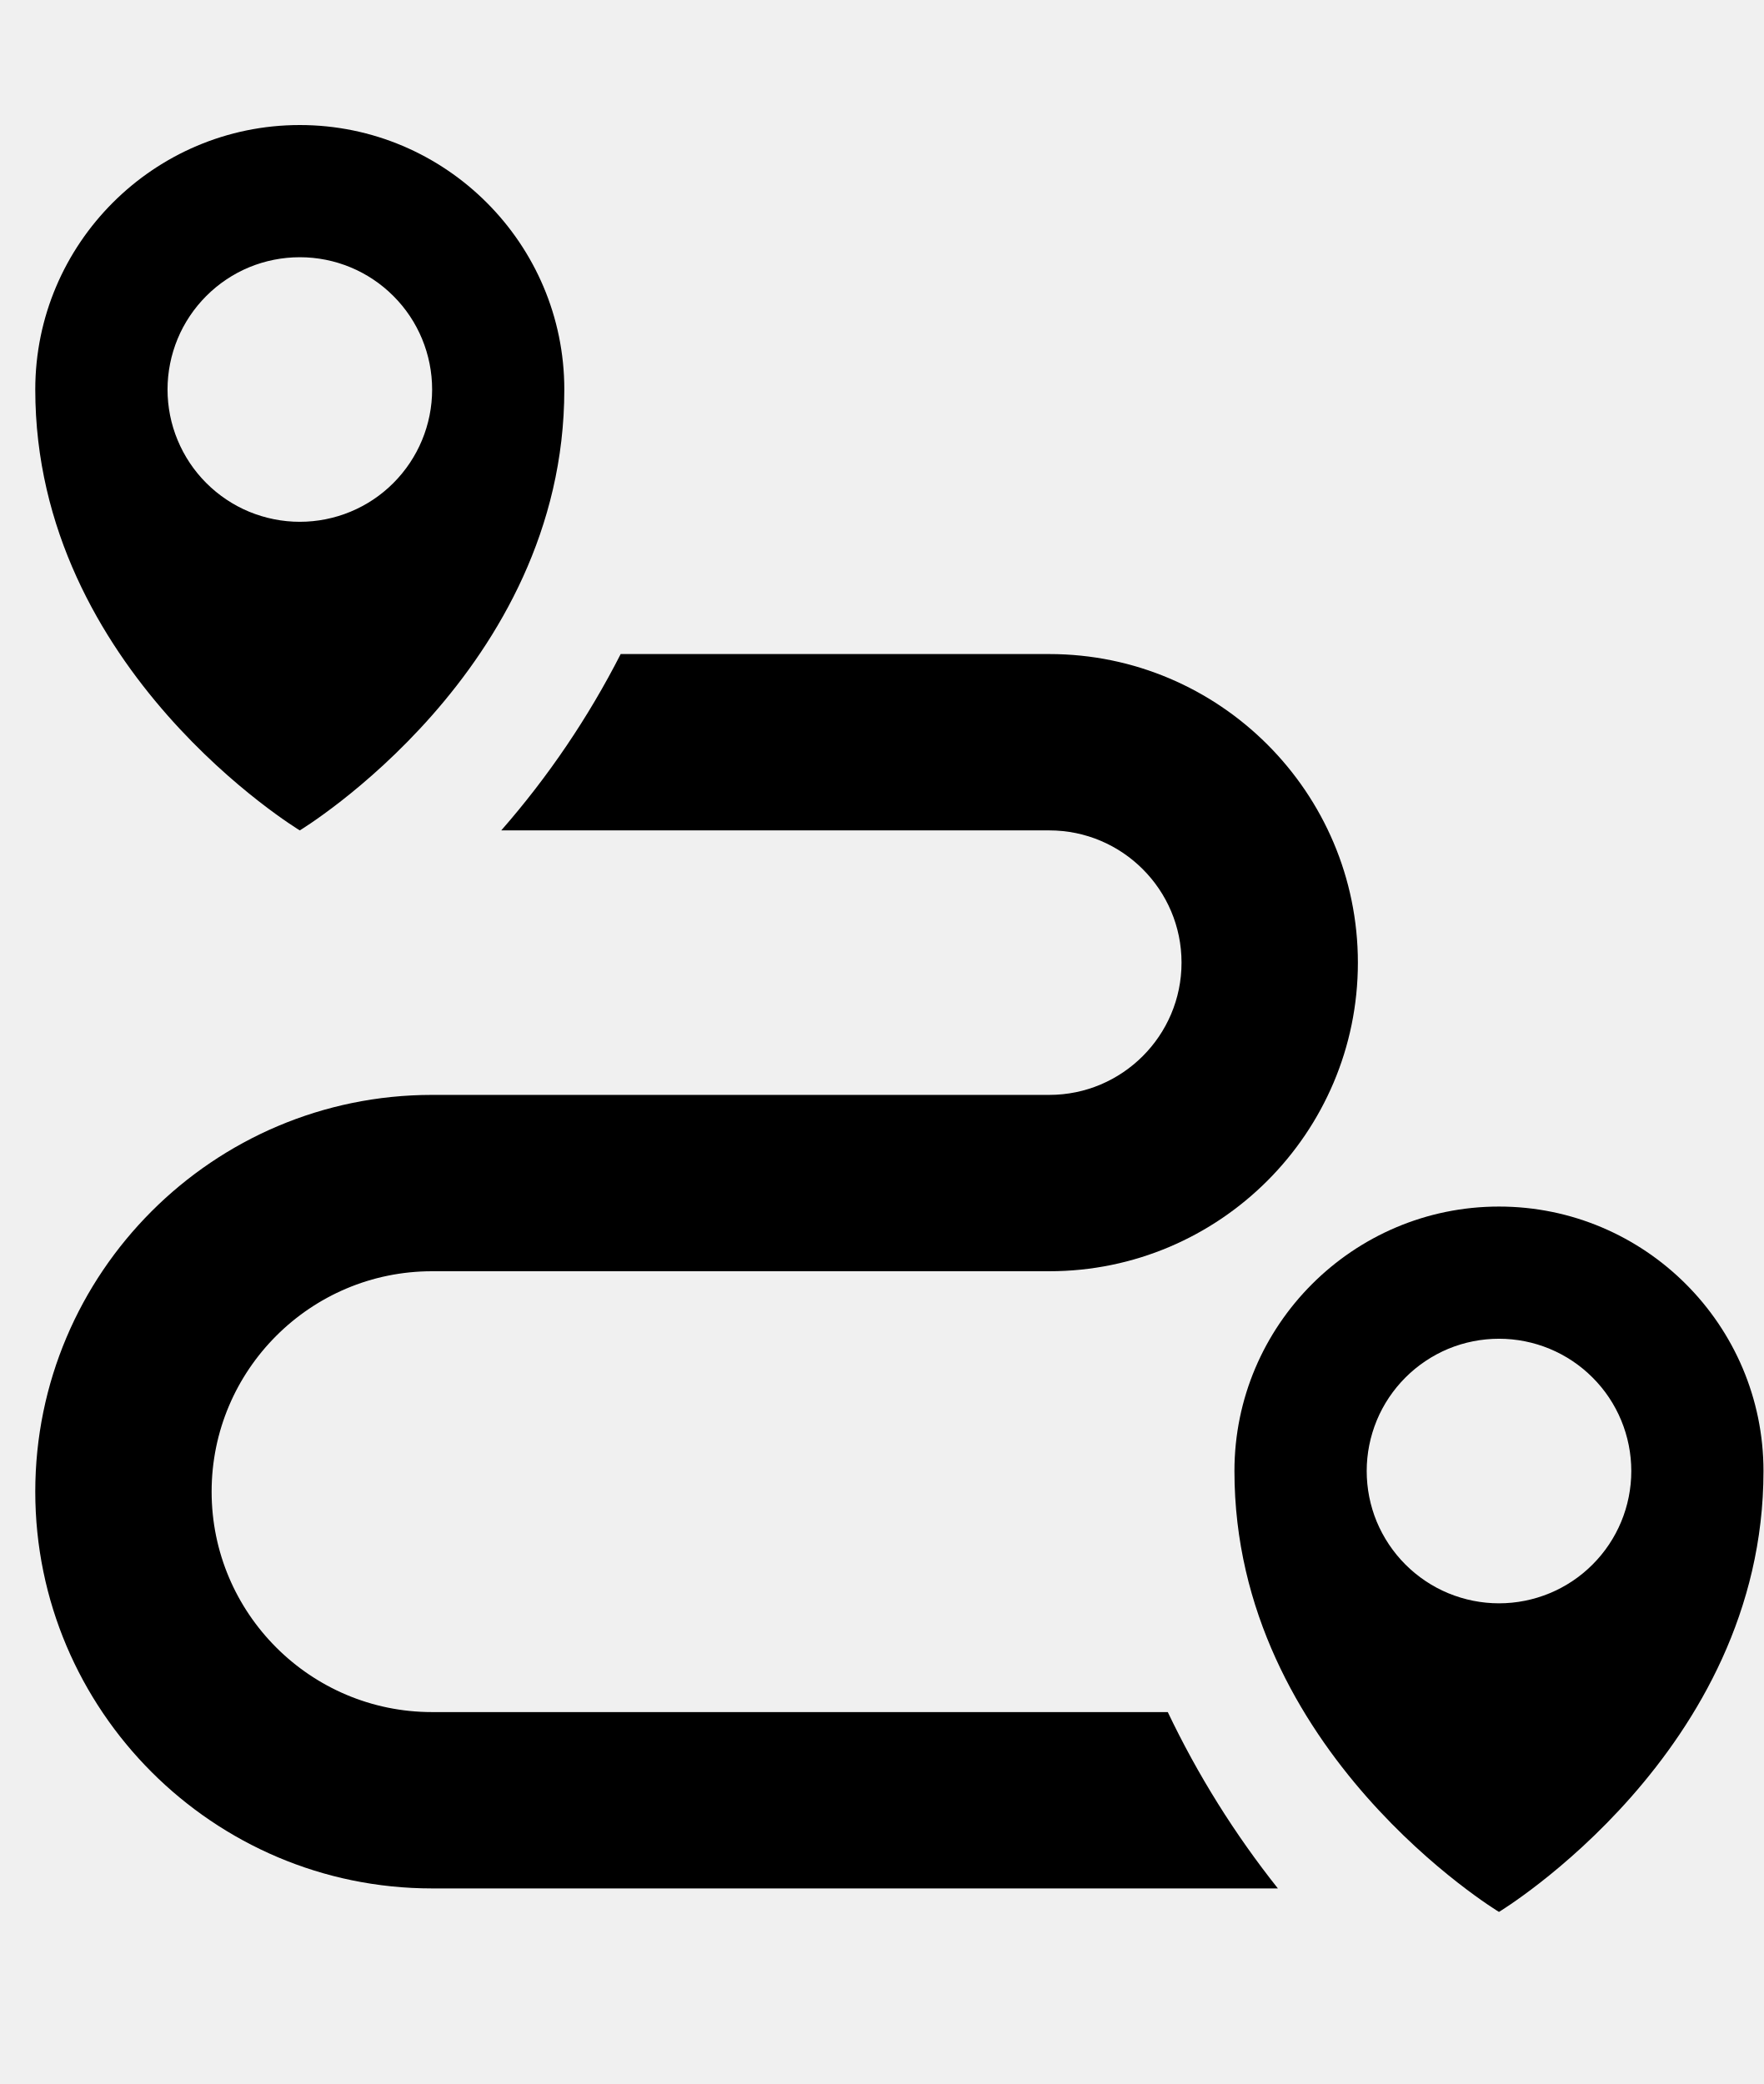
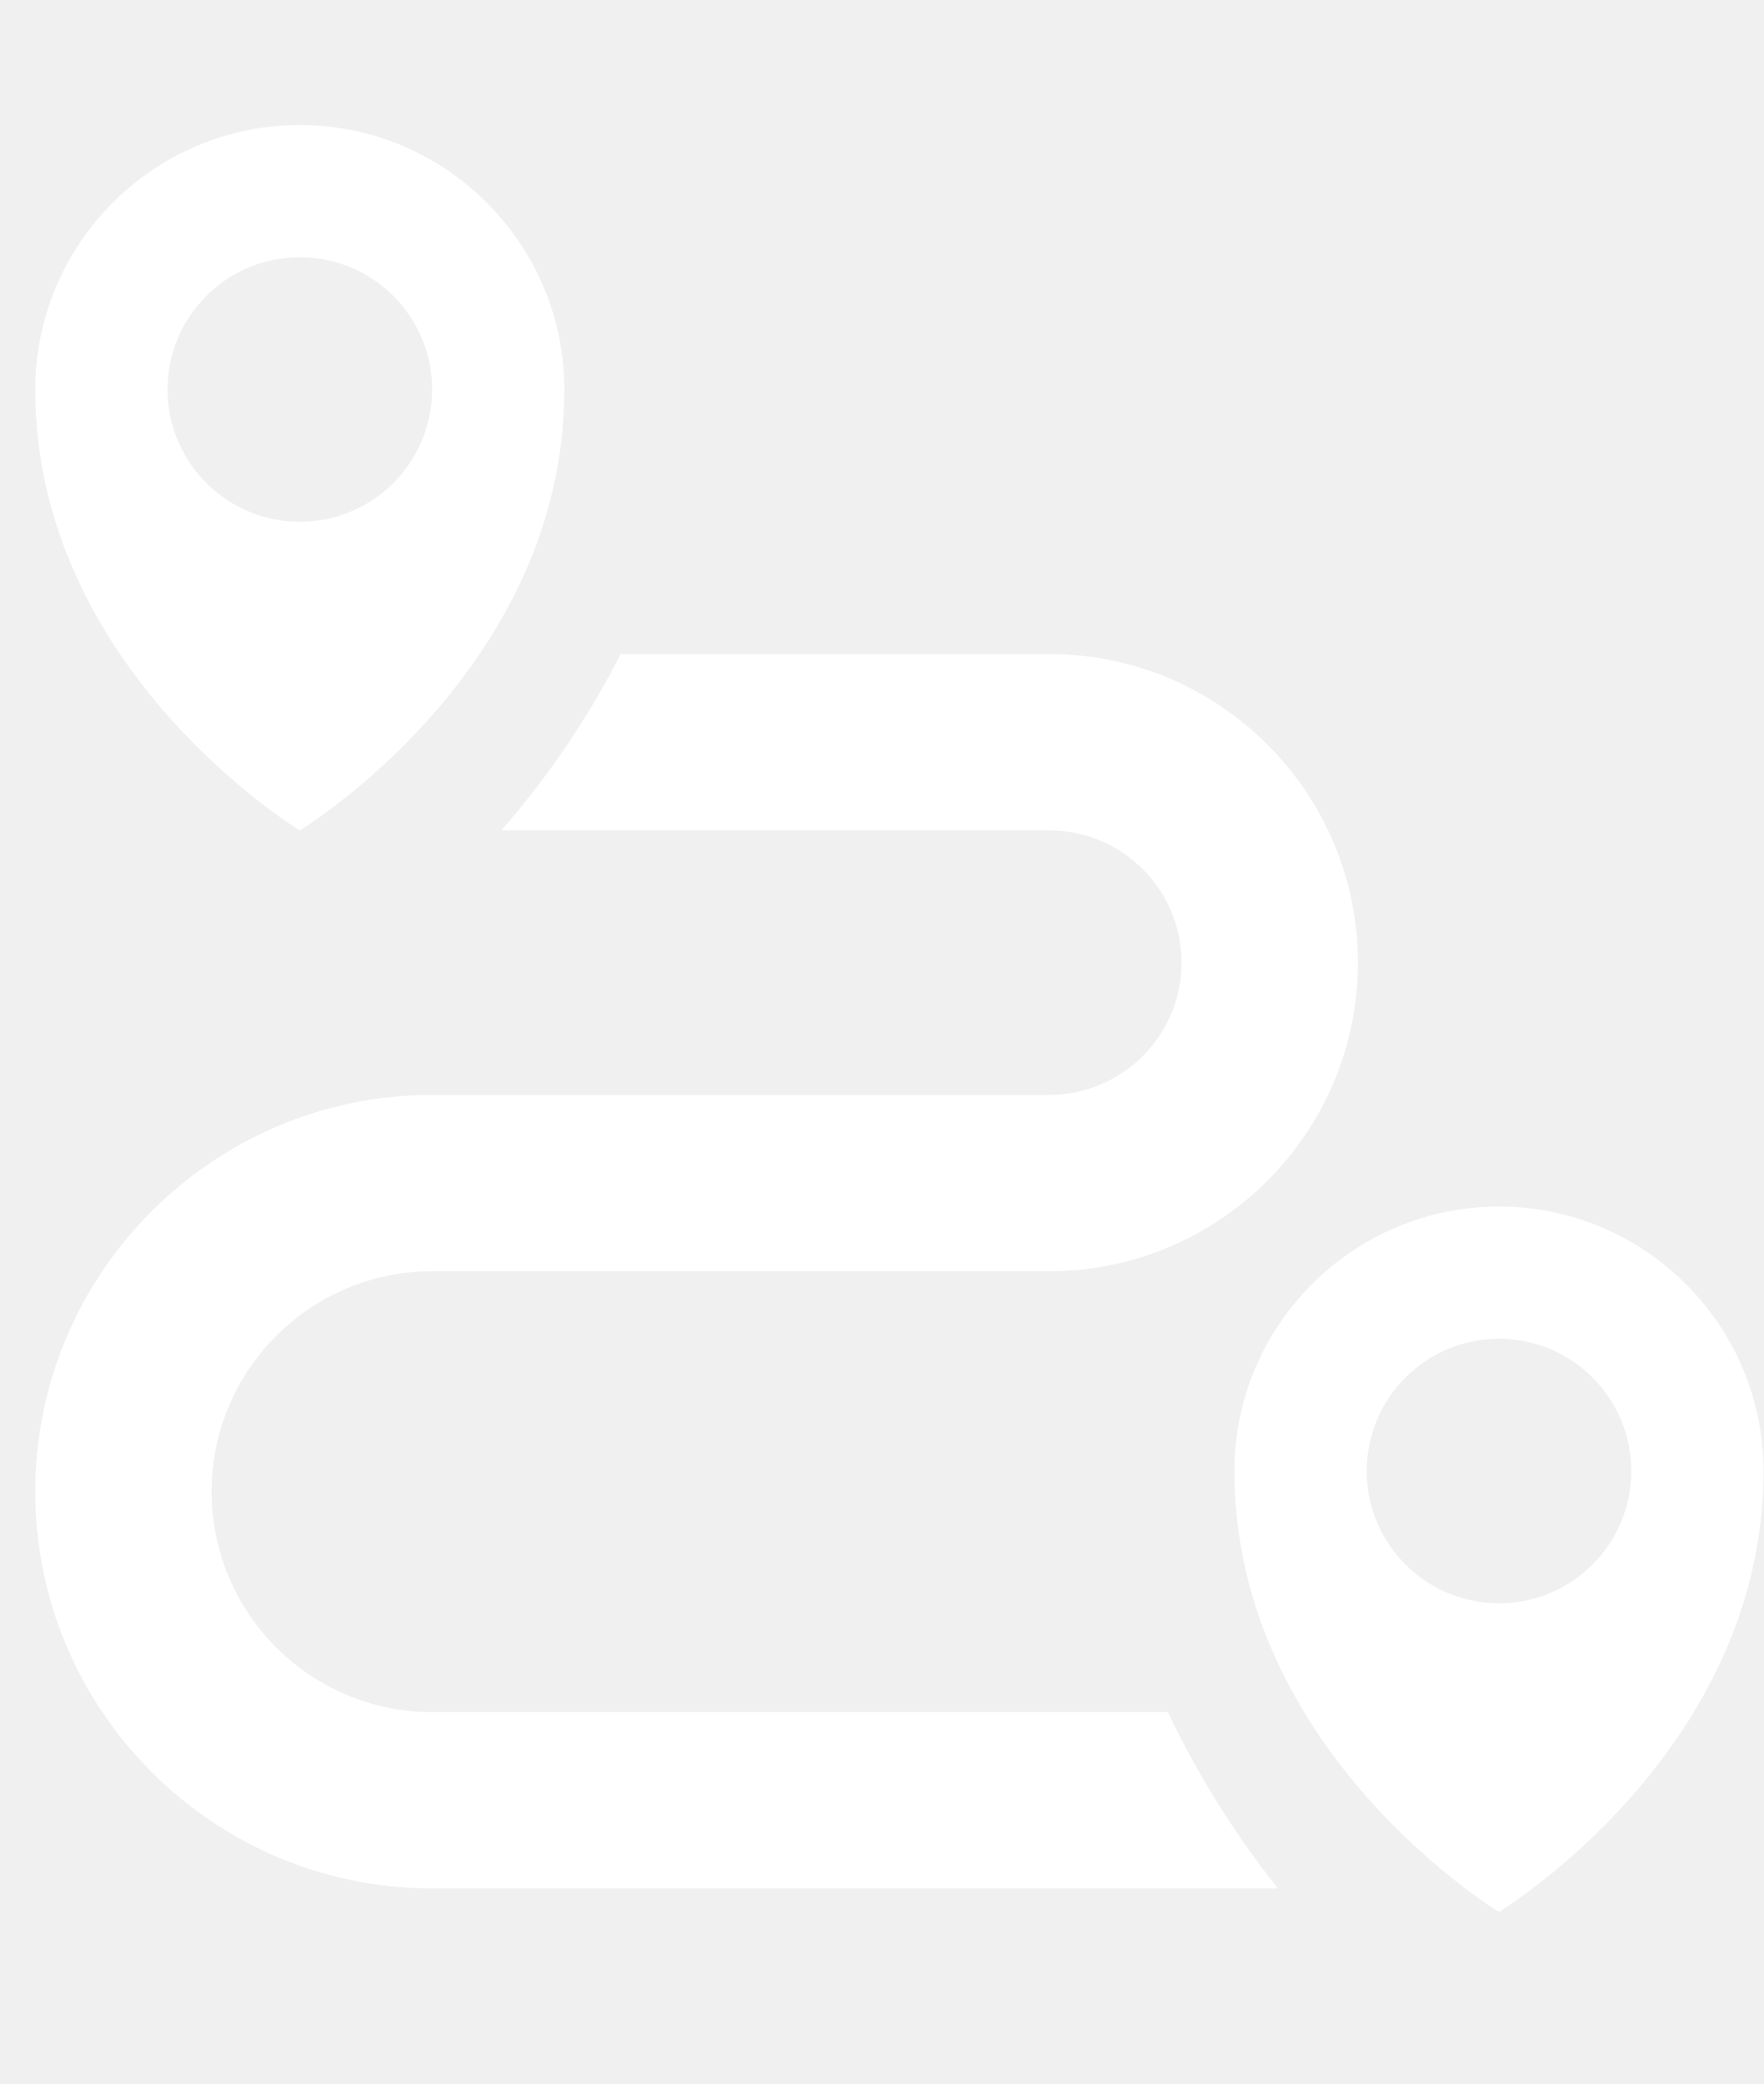
<svg xmlns="http://www.w3.org/2000/svg" width="22" height="26" viewBox="0 0 25 26" fill="none">
-   <path d="M16.555 22.5H6.125C4.401 22.5 3 21.099 3 19.375C3 17.651 4.401 16.25 6.125 16.25H14.875C17.288 16.25 19.25 14.287 19.25 11.875C19.25 9.463 17.288 7.5 14.875 7.5H8.799C8.34 8.4 7.771 9.24 7.106 10H14.875C15.909 10 16.75 10.841 16.75 11.875C16.75 12.909 15.909 13.75 14.875 13.75H6.125C3.024 13.75 0.5 16.274 0.5 19.375C0.5 22.476 3.024 25 6.125 25H18.116C17.503 24.229 16.979 23.39 16.555 22.5ZM4.25 0C2.183 0 0.5 1.683 0.5 3.75C0.5 7.735 4.25 10 4.25 10C4.25 10 8 7.734 8 3.75C8 1.683 6.317 0 4.25 0ZM4.25 5.625C4.004 5.625 3.76 5.576 3.532 5.482C3.305 5.388 3.098 5.249 2.924 5.075C2.75 4.901 2.612 4.694 2.518 4.467C2.423 4.239 2.375 3.995 2.375 3.749C2.375 3.502 2.424 3.259 2.518 3.031C2.612 2.804 2.751 2.597 2.925 2.423C3.099 2.249 3.306 2.11 3.533 2.016C3.761 1.922 4.005 1.874 4.251 1.874C4.749 1.874 5.226 2.072 5.577 2.424C5.929 2.775 6.126 3.253 6.126 3.75C6.126 4.247 5.928 4.724 5.576 5.076C5.225 5.428 4.747 5.625 4.25 5.625Z" fill="black" />
-   <path d="M21.25 15.333C19.183 15.333 17.5 17.015 17.5 19.083C17.5 23.068 21.25 25.333 21.25 25.333C21.25 25.333 25 23.067 25 19.083C25 17.015 23.317 15.333 21.25 15.333ZM21.25 20.958C21.004 20.958 20.76 20.909 20.532 20.815C20.305 20.721 20.098 20.582 19.924 20.408C19.75 20.234 19.612 20.027 19.517 19.8C19.423 19.572 19.375 19.328 19.375 19.082C19.375 18.835 19.424 18.592 19.518 18.364C19.612 18.137 19.751 17.93 19.925 17.756C20.099 17.582 20.306 17.444 20.533 17.349C20.761 17.255 21.005 17.207 21.251 17.207C21.749 17.207 22.226 17.405 22.577 17.757C22.929 18.108 23.126 18.586 23.126 19.083C23.126 19.581 22.928 20.058 22.576 20.409C22.225 20.761 21.747 20.958 21.25 20.958Z" fill="black" />
+   <path d="M16.555 22.5H6.125C4.401 22.5 3 21.099 3 19.375C3 17.651 4.401 16.25 6.125 16.25H14.875C17.288 16.25 19.25 14.287 19.25 11.875C19.25 9.463 17.288 7.5 14.875 7.5H8.799C8.34 8.4 7.771 9.24 7.106 10H14.875C15.909 10 16.75 10.841 16.75 11.875C16.75 12.909 15.909 13.75 14.875 13.75H6.125C3.024 13.75 0.5 16.274 0.5 19.375C0.5 22.476 3.024 25 6.125 25H18.116C17.503 24.229 16.979 23.39 16.555 22.5ZM4.25 0C2.183 0 0.5 1.683 0.5 3.75C0.5 7.735 4.25 10 4.25 10C4.25 10 8 7.734 8 3.75C8 1.683 6.317 0 4.25 0ZM4.25 5.625C4.004 5.625 3.76 5.576 3.532 5.482C3.305 5.388 3.098 5.249 2.924 5.075C2.75 4.901 2.612 4.694 2.518 4.467C2.423 4.239 2.375 3.995 2.375 3.749C2.375 3.502 2.424 3.259 2.518 3.031C2.612 2.804 2.751 2.597 2.925 2.423C3.099 2.249 3.306 2.11 3.533 2.016C3.761 1.922 4.005 1.874 4.251 1.874C4.749 1.874 5.226 2.072 5.577 2.424C5.929 2.775 6.126 3.253 6.126 3.75C6.126 4.247 5.928 4.724 5.576 5.076C5.225 5.428 4.747 5.625 4.25 5.625Z" fill="white" />
+   <path d="M21.25 15.333C19.183 15.333 17.5 17.015 17.5 19.083C17.5 23.068 21.25 25.333 21.25 25.333C21.25 25.333 25 23.067 25 19.083C25 17.015 23.317 15.333 21.25 15.333ZM21.25 20.958C21.004 20.958 20.76 20.909 20.532 20.815C20.305 20.721 20.098 20.582 19.924 20.408C19.75 20.234 19.612 20.027 19.517 19.8C19.423 19.572 19.375 19.328 19.375 19.082C19.375 18.835 19.424 18.592 19.518 18.364C19.612 18.137 19.751 17.93 19.925 17.756C20.099 17.582 20.306 17.444 20.533 17.349C20.761 17.255 21.005 17.207 21.251 17.207C21.749 17.207 22.226 17.405 22.577 17.757C22.929 18.108 23.126 18.586 23.126 19.083C23.126 19.581 22.928 20.058 22.576 20.409C22.225 20.761 21.747 20.958 21.25 20.958Z" fill="white" />
</svg>
